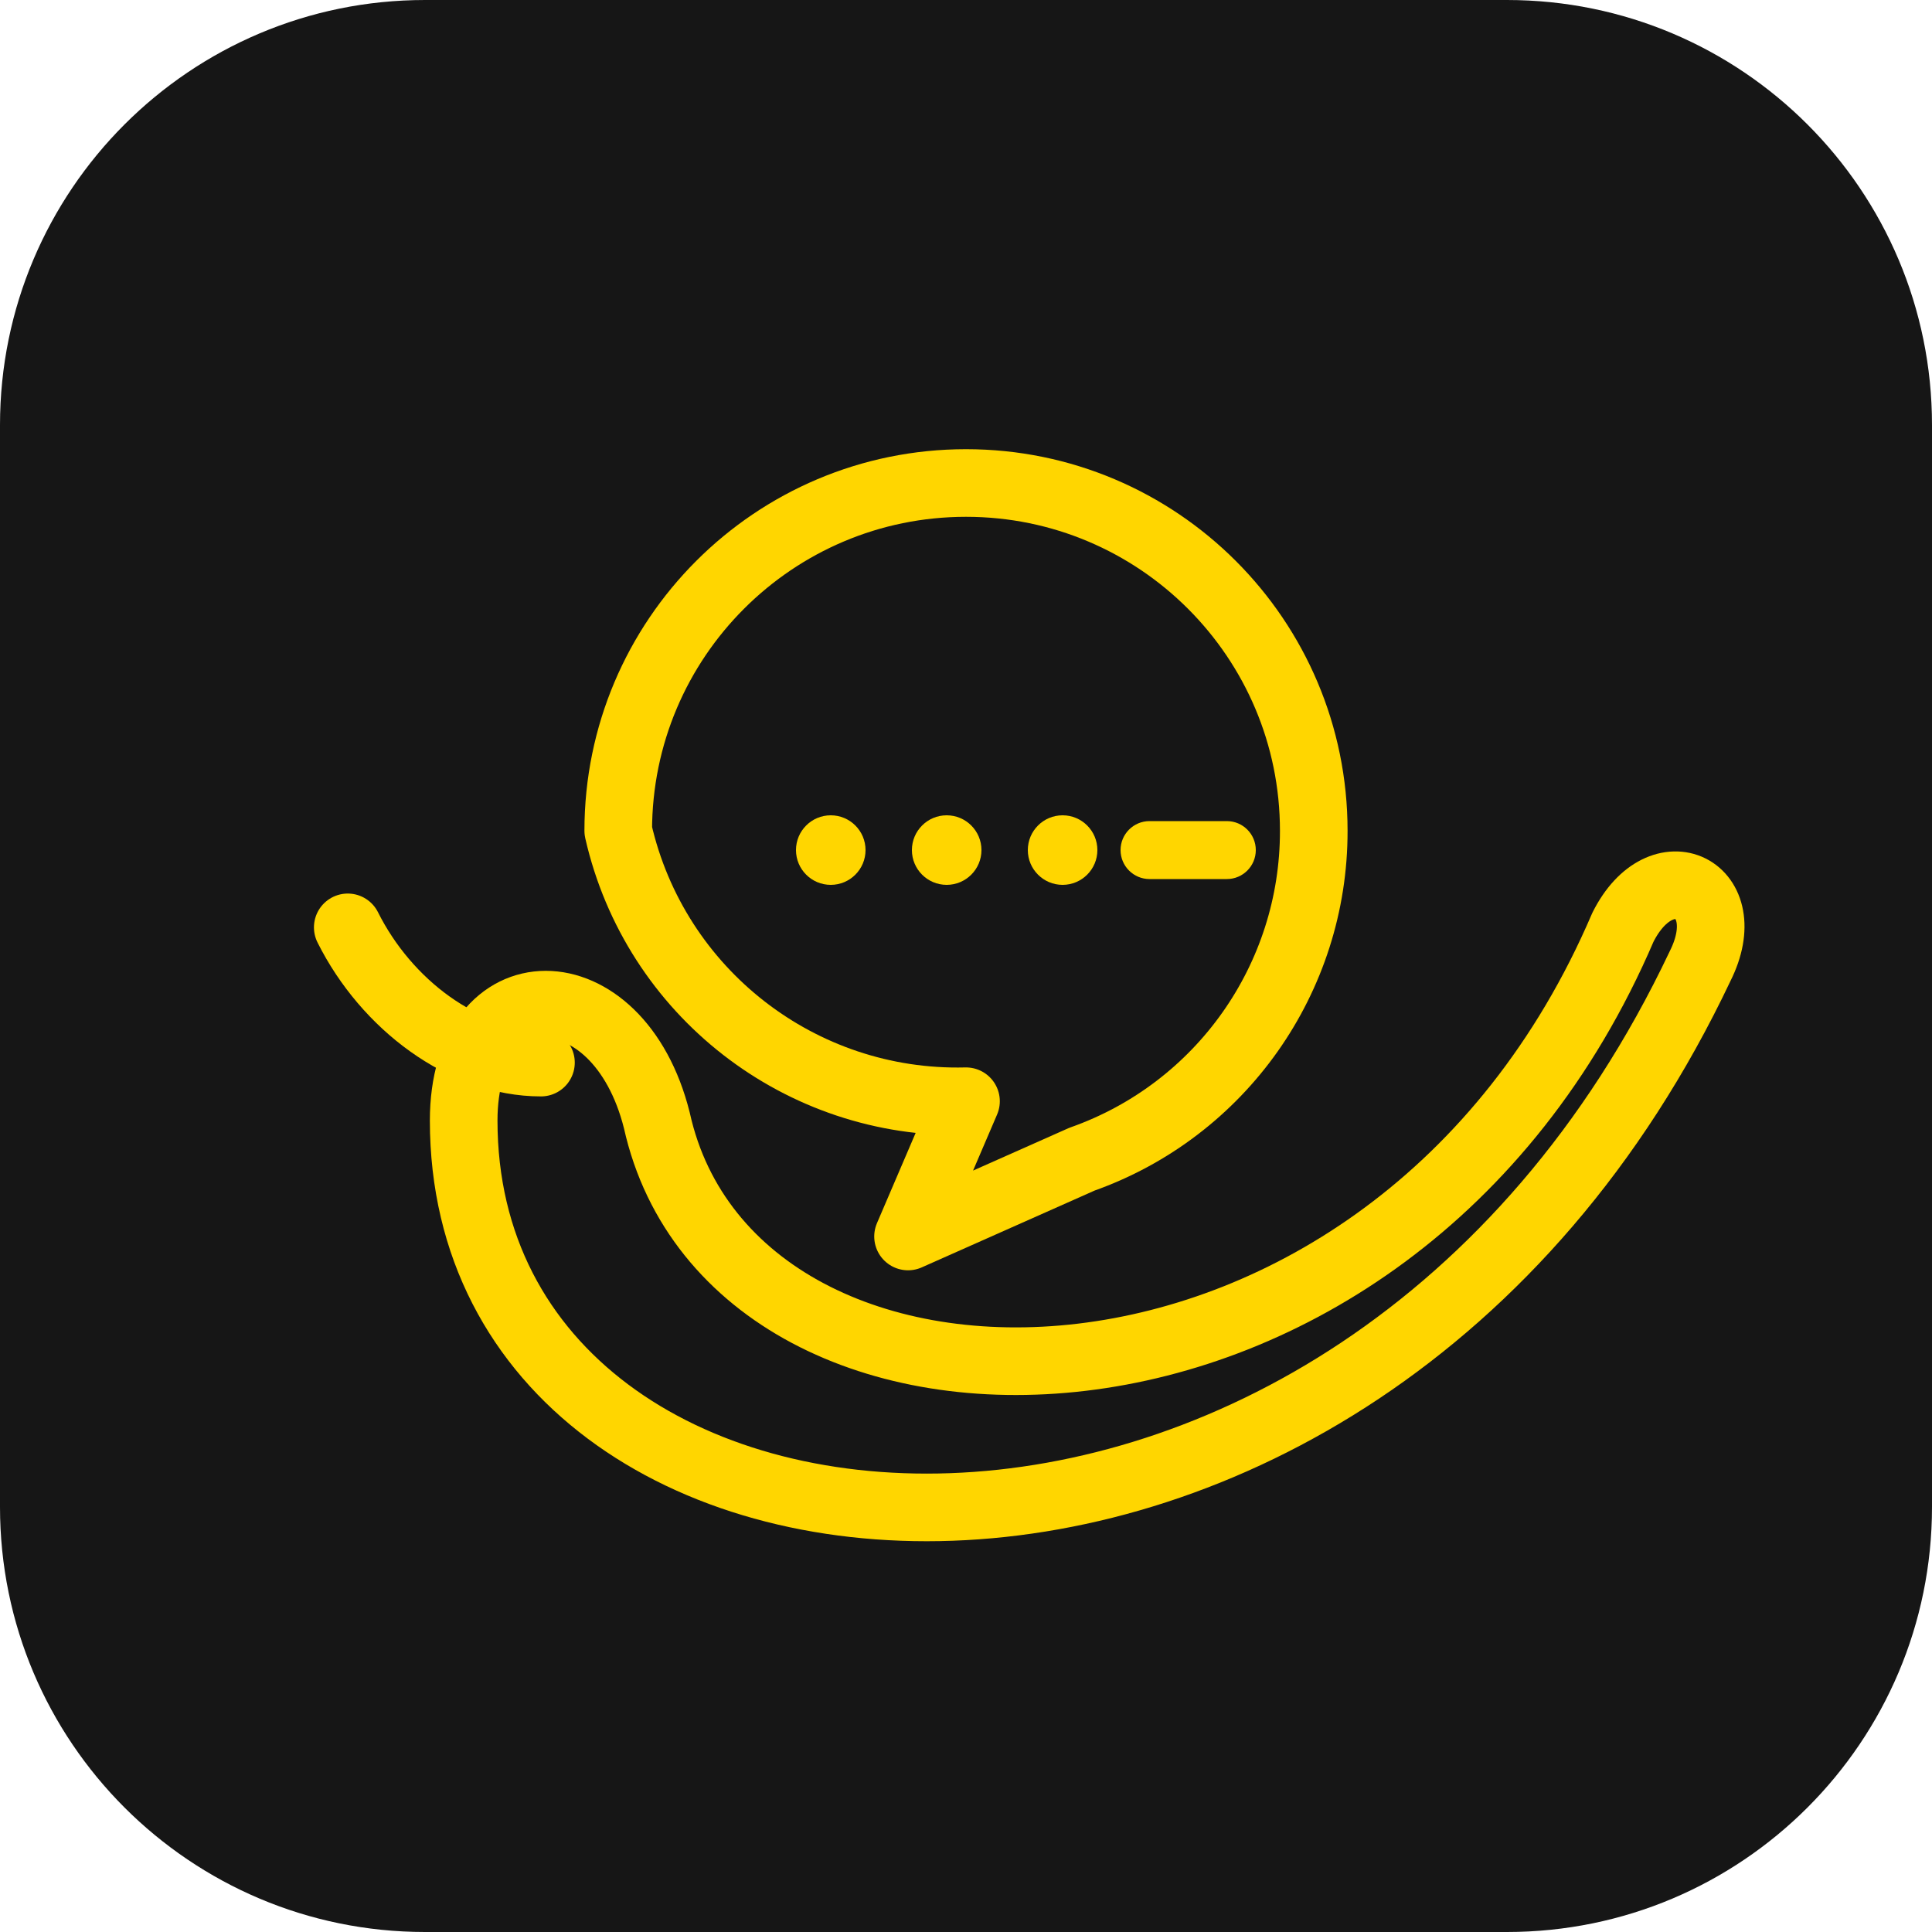
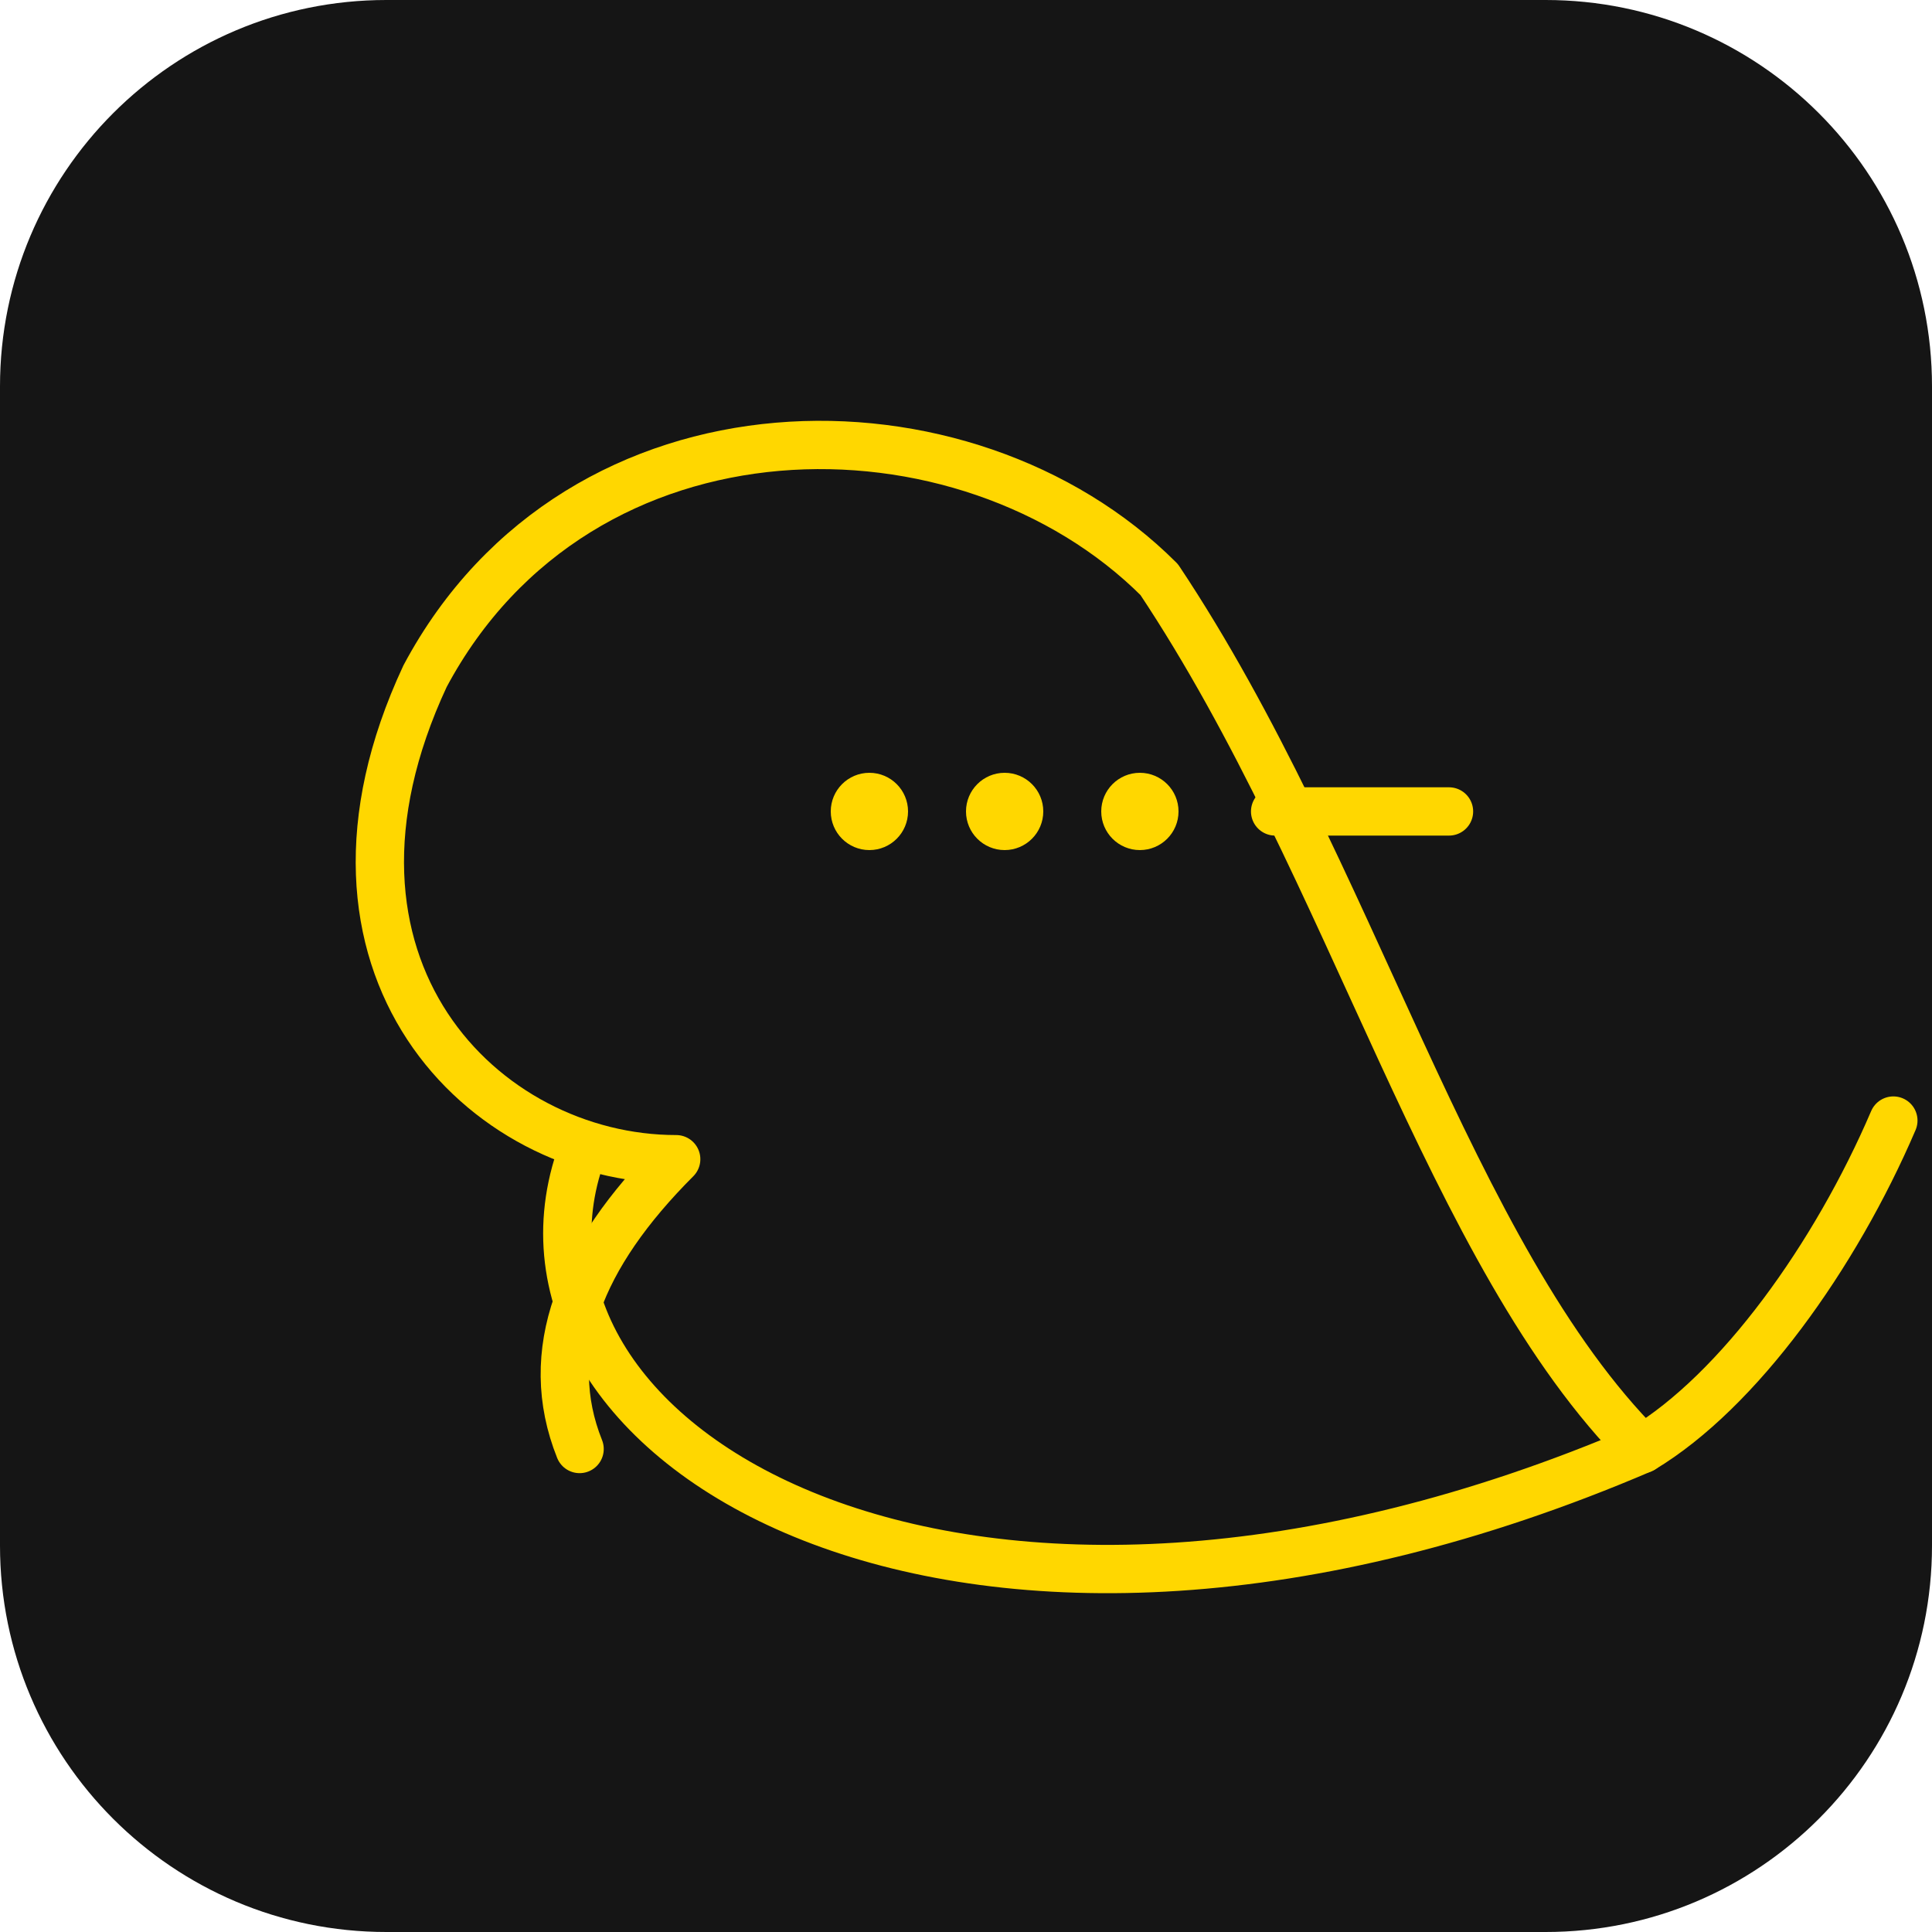
<svg xmlns="http://www.w3.org/2000/svg" viewBox="0 0 100 100" width="200" height="200">
-   <rect width="100" height="100" rx="22" fill="#161616" />
-   <path d="M 24 58 C 24 84, 70 88, 88 50 C 90 46, 86 44, 84 48 C 72 76, 38 76, 34 58 C 32 50, 24 50, 24 58 Z" fill="none" stroke="#FFD600" stroke-width="3.5" stroke-linejoin="round" />
-   <path d="M 28 55 C 24 55, 20 52, 18 48" fill="none" stroke="#FFD600" stroke-width="3.5" stroke-linecap="round" />
-   <path d="M 32 43 A 18 18 0 0 1 68 43 A 18 18 0 0 1 56 60 L 47 64 L 50 57 A 18 18 0 0 1 32 43 Z" fill="#161616" stroke="#FFD600" stroke-width="3.5" stroke-linejoin="round" />
-   <g fill="#FFD600">
-     <circle cx="43" cy="44" r="1.8" />
-     <circle cx="49" cy="44" r="1.8" />
-     <circle cx="55" cy="44" r="1.8" />
-     <rect x="58" y="42.5" width="7" height="3" rx="1.5" />
+   <rect width="100" height="100" rx="20" fill="#151515" />
+   <g fill="none" stroke="#FFD700" stroke-width="2.5" stroke-linecap="round" stroke-linejoin="round">
+     <path d="M 30 60 C 25 75, 50 90, 85 75 C 90 72, 95 65, 98 58" />
+     <path d="M 85 75 C 75 65, 70 45, 60 30 C 50 20, 30 20, 22 35 C 15 50, 25 60, 35 60 C 30 65, 28 70, 30 75" />
+     <line x1="45" y1="42" x2="45" y2="42" />
+     <line x1="52" y1="42" x2="52" y2="42" />
+     <line x1="59" y1="42" x2="59" y2="42" />
+     <line x1="66" y1="42" x2="75" y2="42" />
+   </g>
+   <g fill="#FFD700">
+     <circle cx="45" cy="42" r="2" />
+     <circle cx="52" cy="42" r="2" />
+     <circle cx="59" cy="42" r="2" />
  </g>
</svg>
